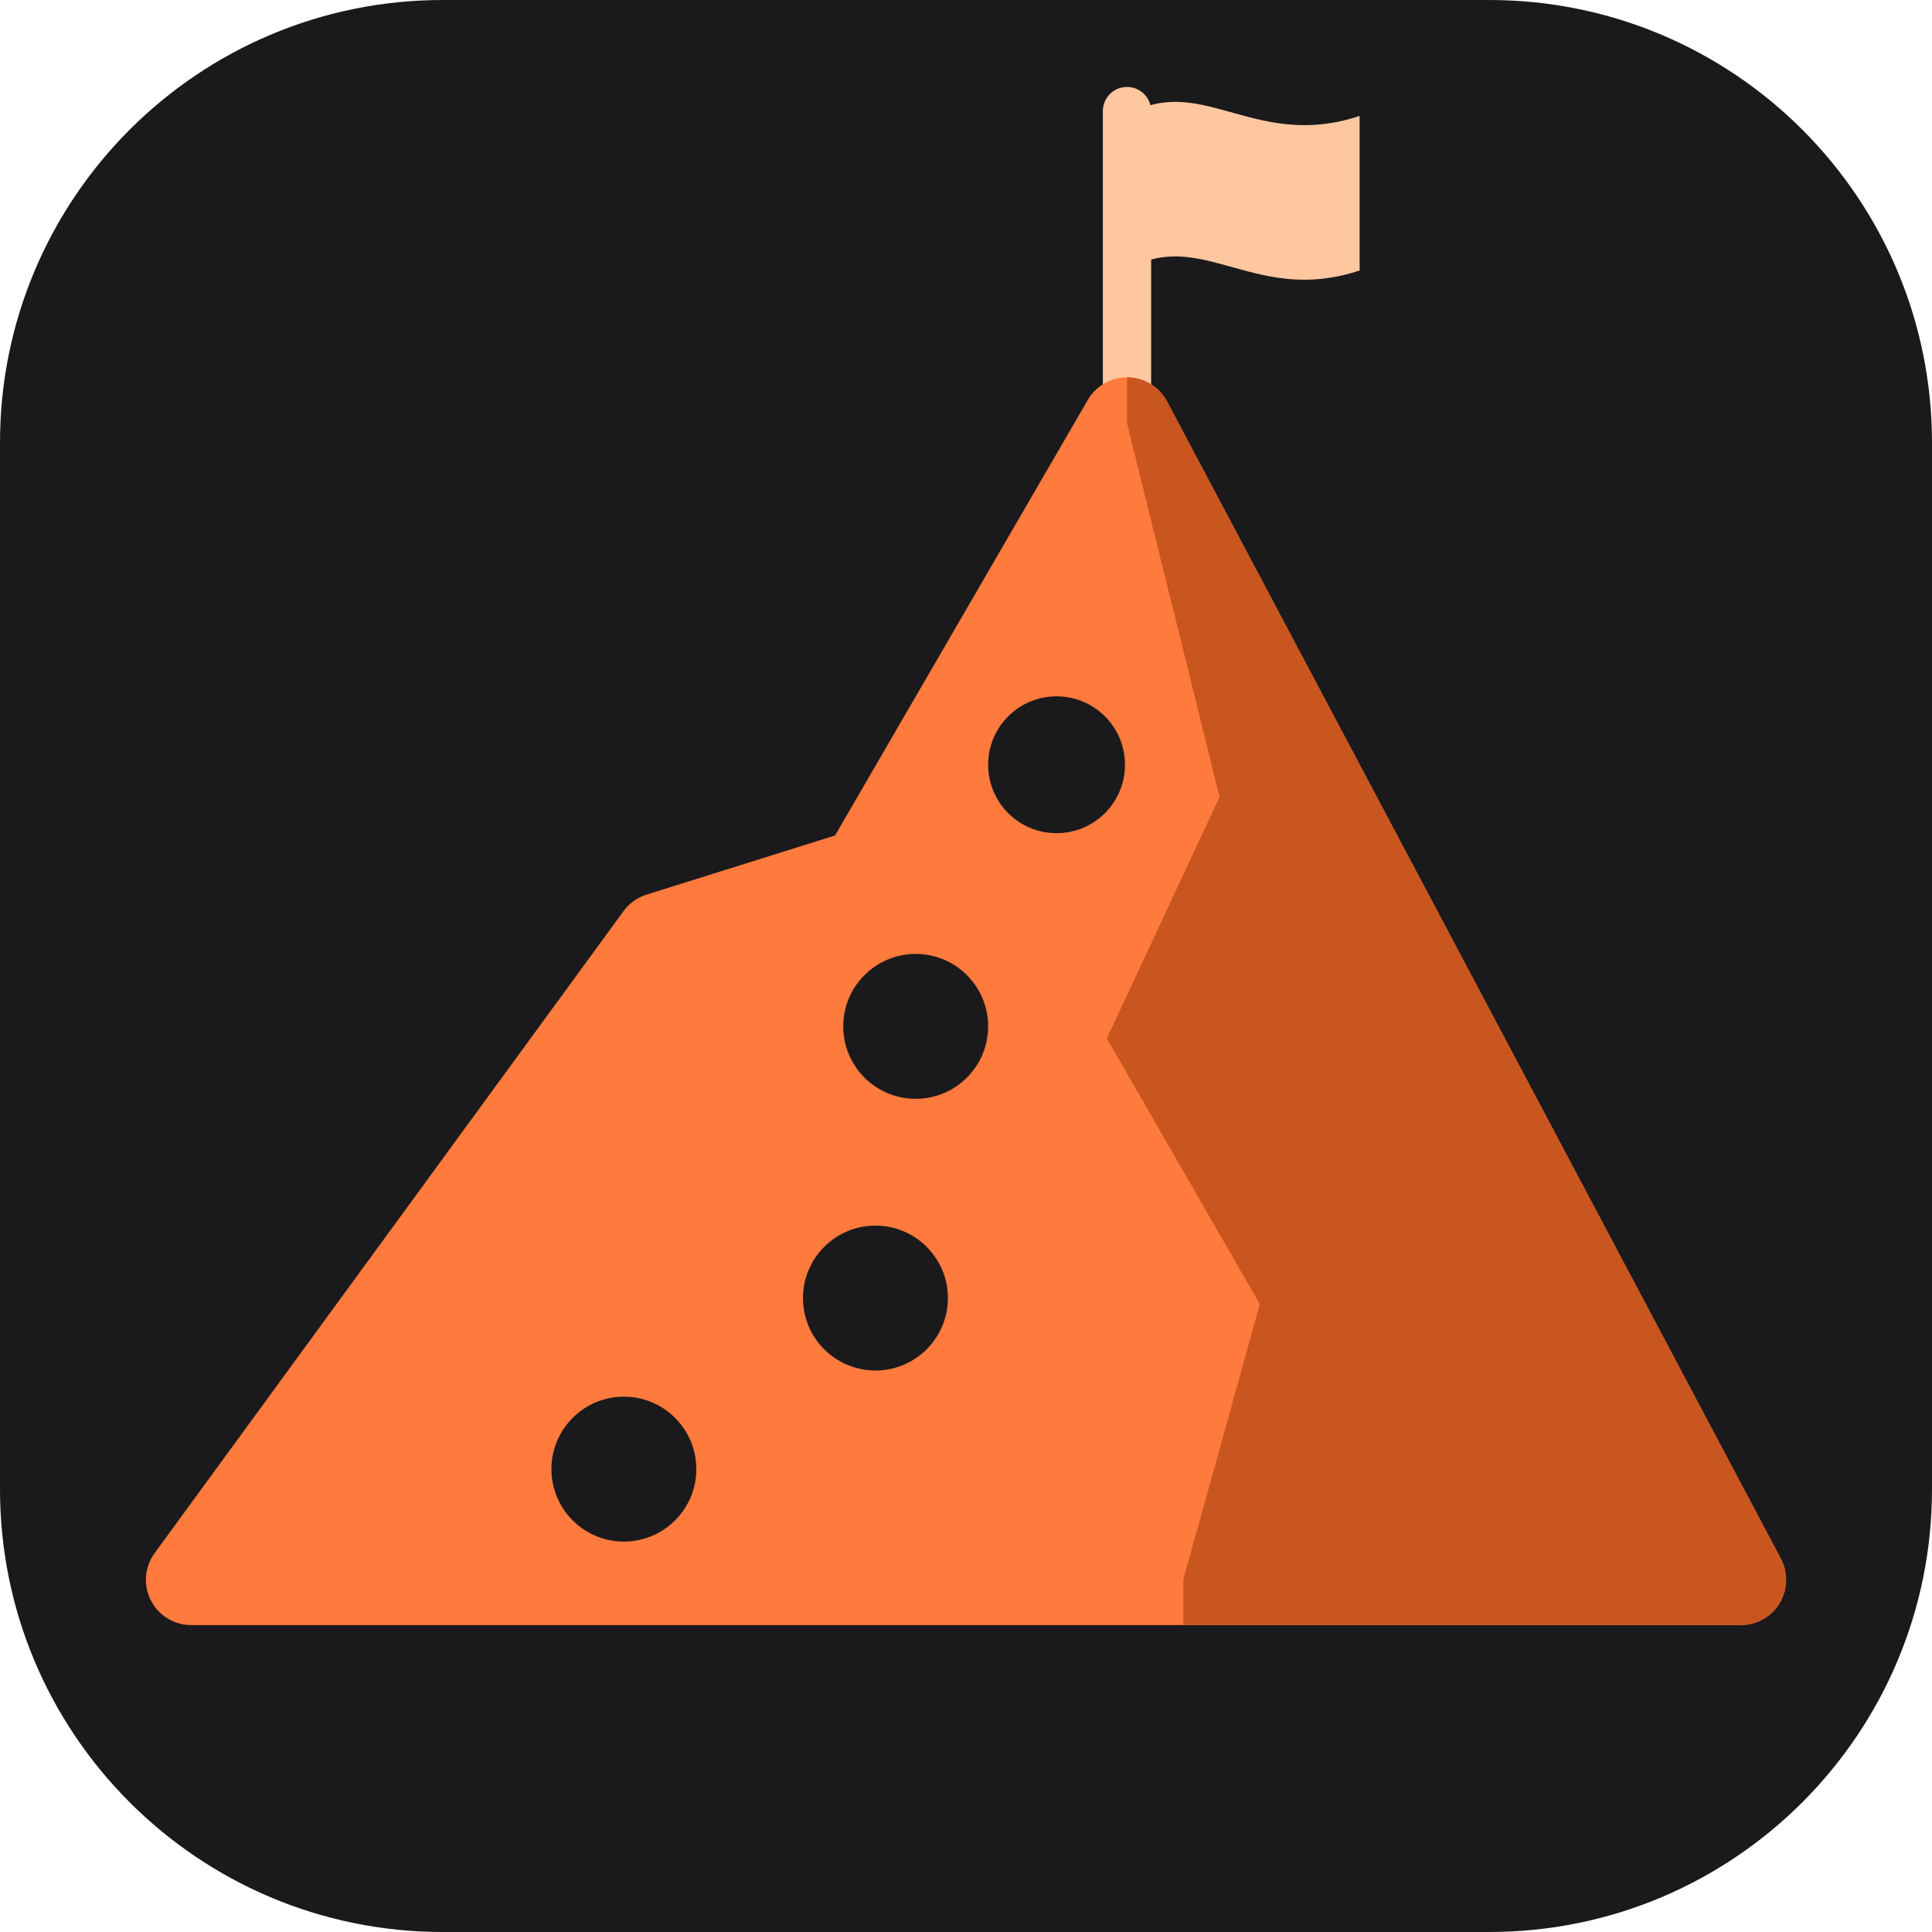
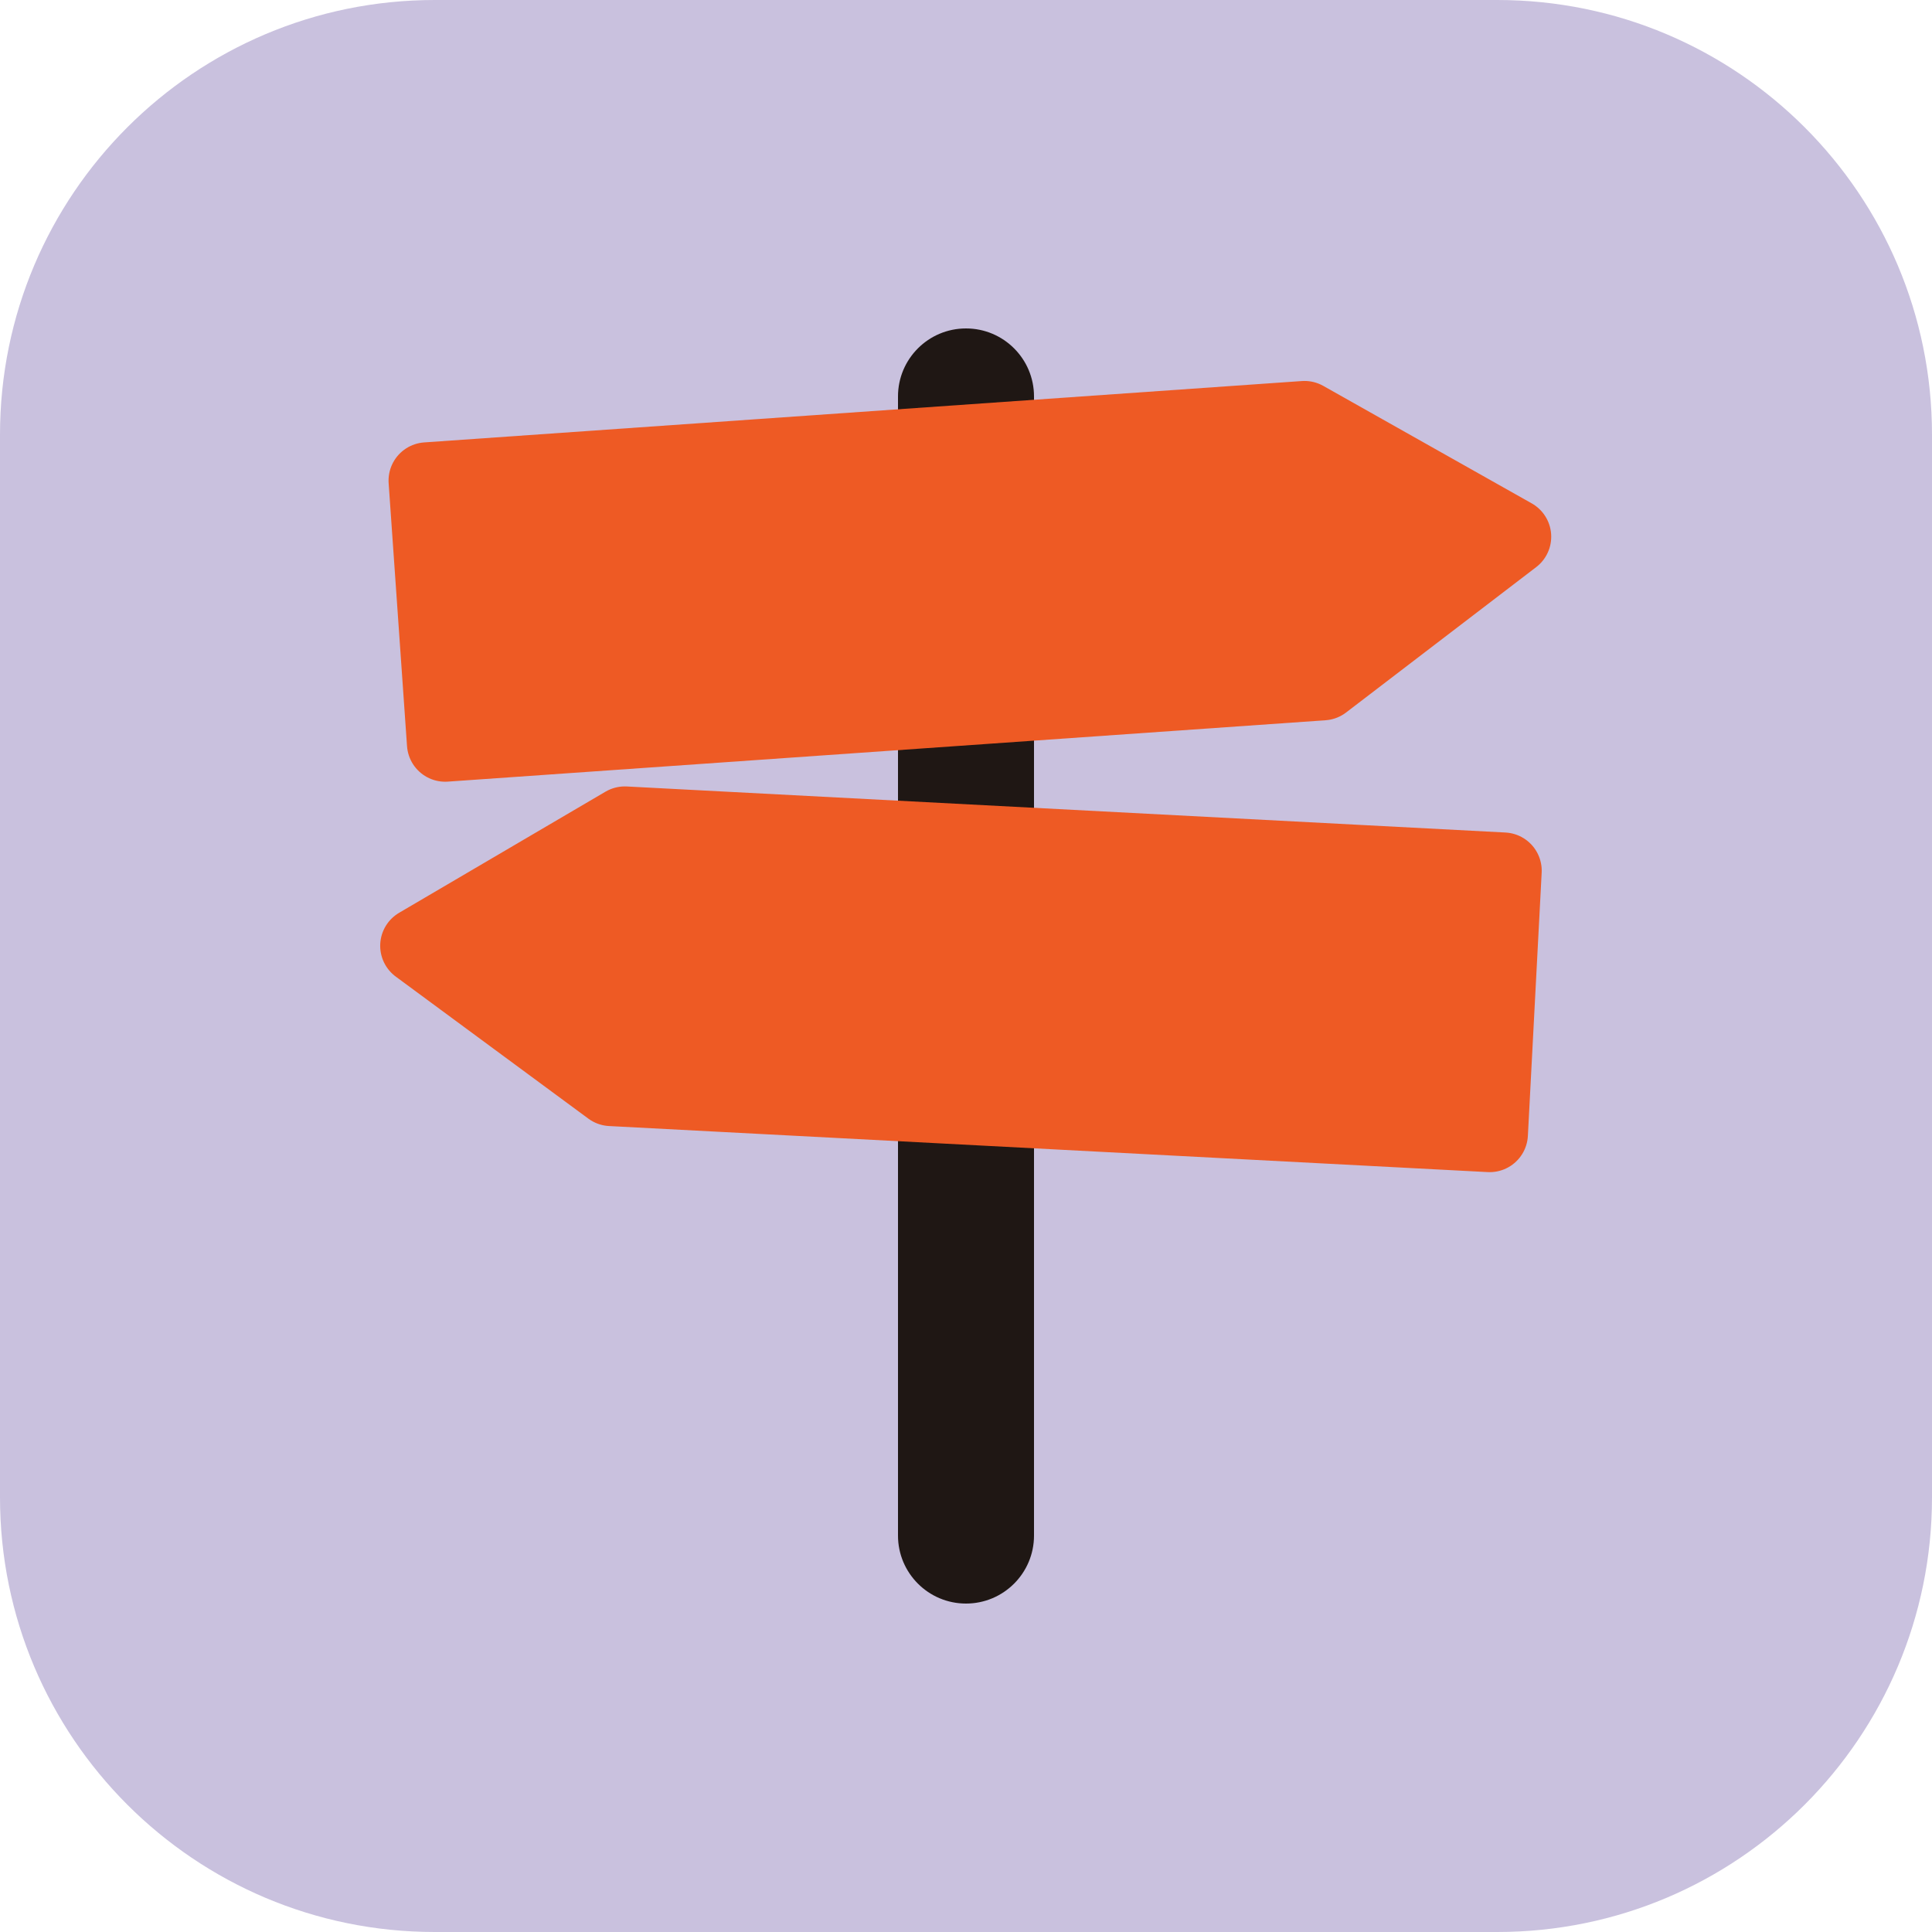
- <svg xmlns="http://www.w3.org/2000/svg" viewBox="0 0 96 96">
-   <rect width="96" height="96" rx="22" fill="#1A1A1C" />
-   <path d="M56 24V5.52" stroke="#FFC7A0" stroke-width="2.4" stroke-linecap="round" />
-   <path d="M56.4 5.52 C59.88 3.84 62.52 7.44 67.56 5.76 V13.44 C62.52 15.12 59.88 11.52 56.4 13.2 Z" fill="#FFC7A0" />
-   <path d="M9.5 78.5 32.8 46.6 43 43.4 56 21 86.5 78.5Z" fill="#FF7A3D" stroke="#FF7A3D" stroke-width="4.5" stroke-linejoin="round" />
-   <clipPath id="r">
-     <path d="M56 4 L56 21 L60.6 39.6 L55 51.6 L62.6 64.8 L58.8 78.5 L58.8 96H100V4Z" />
-   </clipPath>
-   <g clip-path="url(#r)">
-     <path d="M9.5 78.5 32.8 46.6 43 43.4 56 21 86.5 78.5Z" fill="#C9551F" stroke="#C9551F" stroke-width="4.5" stroke-linejoin="round" />
-   </g>
-   <g fill="#1A1A1C">
-     <circle cx="31" cy="73" r="3.6" />
-     <circle cx="43.5" cy="64.5" r="3.6" />
-     <circle cx="45.5" cy="51" r="3.6" />
-     <circle cx="52.5" cy="38" r="3.4" />
-   </g>
+ <svg xmlns="http://www.w3.org/2000/svg" width="96" height="96" viewBox="57.455 81.455 909.091 909.091">
+   <style>.t{fill:#C9C1DE}.p{fill:#1F1714}.b{fill:#EE5A24;stroke:#EE5A24}@media (prefers-color-scheme:dark){.t{fill:#1D1A2C}.p{fill:#F6F1EA}.b{fill:#FF7A3D;stroke:#FF7A3D}}</style>
+   <rect class="t" x="57.455" y="81.455" width="909.091" height="909.091" rx="204.545" />
+   <path class="p" d="M512 236A32 32 0 0 1 544 268V804A32 32 0 0 1 512 836A32 32 0 0 1 480 804V268A32 32 0 0 1 512 236Z" />
+   <path class="b" stroke-width="36" stroke-linejoin="round" transform="rotate(-4 512 352)" d="M262 290H676L770 352L676 414H262Z" />
+   <path class="b" stroke-width="36" stroke-linejoin="round" transform="rotate(3 512 540)" d="M762 478H348L254 540L348 602H762Z" />
</svg>
